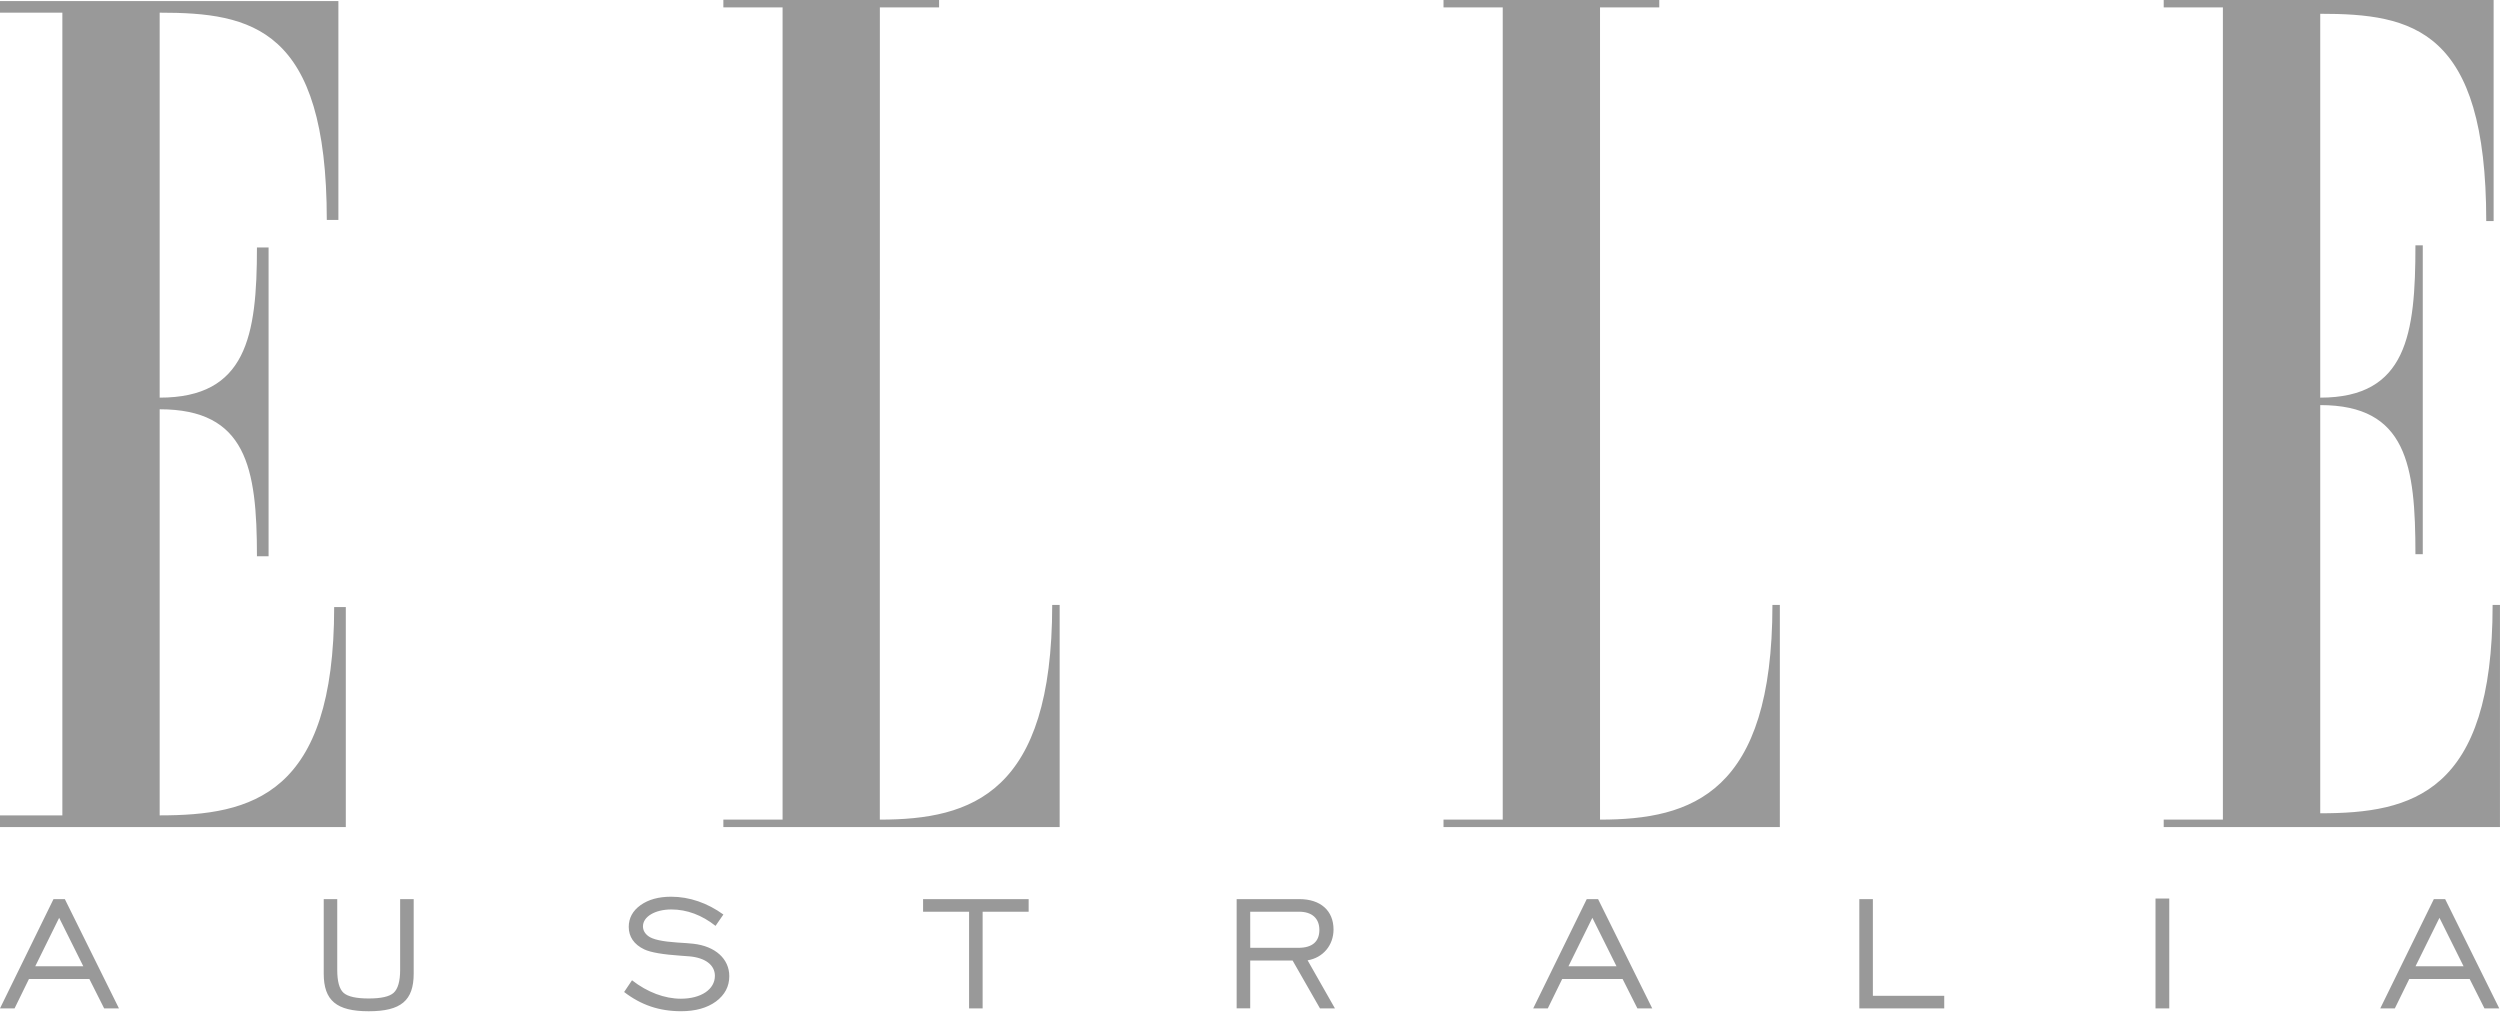
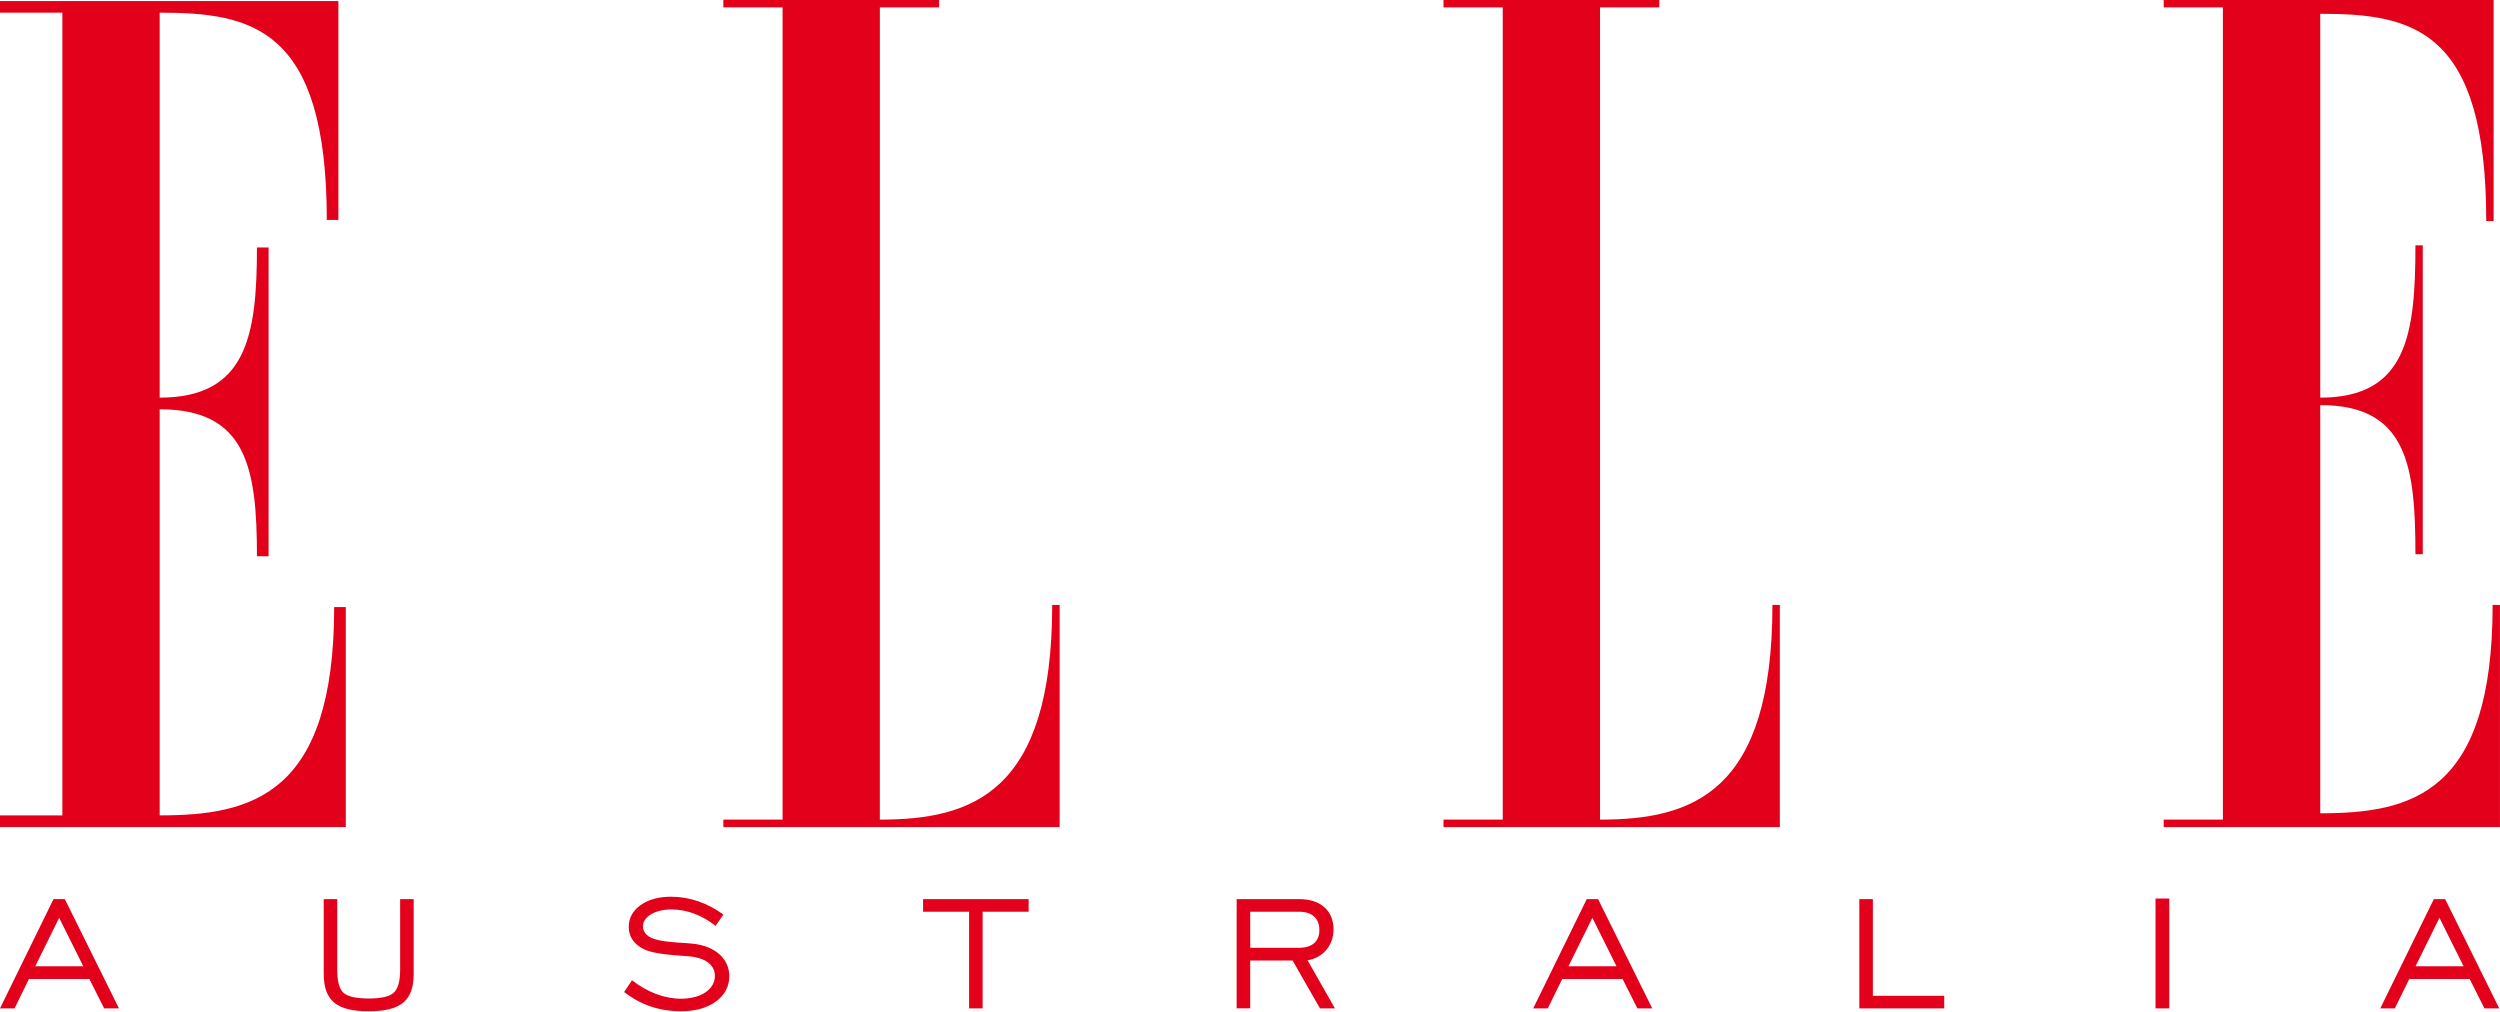
<svg xmlns="http://www.w3.org/2000/svg" xmlns:xlink="http://www.w3.org/1999/xlink" version="1.1" id="Layer_1" x="0px" y="0px" width="74.168px" height="30px" viewBox="-0.026 -1.06 74.168 30" enable-background="new -0.026 -1.06 74.168 30" xml:space="preserve">
  <style>
		path {
- 			fill: #999999
+ 			fill: #e3001b
		}
	</style>
  <g>
    <g>
      <defs>
        <rect id="SVGID_1_" x="-0.026" y="-1.06" width="74.168" height="30" />
      </defs>
      <clipPath id="SVGID_2_">
        <use xlink:href="#SVGID_1_" overflow="visible" />
      </clipPath>
      <path clip-path="url(#SVGID_2_)" d="M73.923,16.886c0,5.585-2.384,6.182-5.114,6.182v-0.816v-9.82v-1.474    c2.572,0,2.824,1.787,2.824,4.424h0.218V6.219h-0.218c0,2.636-0.252,4.518-2.824,4.518V9.795V-0.651    c2.73,0,4.925,0.439,4.925,6.149h0.219V-1.06h-9.788v0.219h1.756v24.097h-1.756v0.22h9.976v-6.59H73.923z M47.442,8.415v-9.256    H49.2V-1.06h-6.401v0.219h1.757v24.097h-1.757v0.22h9.978v-6.59h-0.22c0,5.585-2.384,6.37-5.115,6.37V8.415L47.442,8.415z     M26.077,8.415v-9.256h1.757V-1.06h-6.4v0.219h1.757v24.097h-1.757v0.22h9.977v-6.59H31.19c0,5.585-2.384,6.37-5.114,6.37V8.415z     M9.888,16.949c0,5.584-2.447,6.181-5.177,6.181v-0.815v-9.821v-1.412c2.572,0,2.886,1.726,2.886,4.361h0.345V6.282H7.597    c0,2.635-0.314,4.455-2.886,4.455V9.858V-0.684c2.73,0,4.958,0.439,4.958,6.149h0.344v-6.494H-0.026v0.345h1.85V23.13h-1.85v0.346    h10.259v-6.526H9.888z" />
    </g>
    <g>
      <defs>
        <rect id="SVGID_3_" x="-0.026" y="-1.06" width="74.168" height="30" />
      </defs>
      <clipPath id="SVGID_4_">
        <use xlink:href="#SVGID_3_" overflow="visible" />
      </clipPath>
      <path clip-path="url(#SVGID_4_)" d="M71.022,28.856l0.428-0.872h1.792l0.439,0.872h0.439l-1.605-3.241h-0.336l-1.589,3.241H71.022    z M72.346,26.169l0.715,1.437h-1.425L72.346,26.169z M64.33,25.598h-0.408v3.258h0.408V25.598z M57.654,28.856v-0.373h-2.117    v-2.868h-0.402v3.241H57.654z M45.893,28.856l0.427-0.872h1.792l0.439,0.872h0.44l-1.606-3.241h-0.337l-1.588,3.241H45.893z     M47.215,26.169l0.716,1.437h-1.425L47.215,26.169z M37.064,28.856v-1.42h1.258l0.812,1.42h0.444l-0.811-1.426    c0.461-0.077,0.769-0.45,0.769-0.914c0-0.559-0.384-0.902-1.015-0.902h-1.859v3.241H37.064L37.064,28.856z M37.064,25.988h1.45    c0.385,0,0.602,0.199,0.602,0.541c0,0.344-0.21,0.53-0.619,0.53h-1.432L37.064,25.988L37.064,25.988z M29.126,28.856v-2.868h1.365    v-0.373h-3.132v0.373h1.365v2.868H29.126z M18.49,28.37c0.499,0.384,1.039,0.57,1.688,0.57c0.428,0,0.771-0.096,1.036-0.288    c0.264-0.198,0.396-0.445,0.396-0.752c0-0.512-0.414-0.89-1.07-0.962c-0.114-0.013-0.271-0.024-0.475-0.036    c-0.439-0.03-0.728-0.09-0.86-0.192c-0.103-0.078-0.156-0.175-0.156-0.289c0-0.283,0.354-0.5,0.842-0.5    c0.463,0,0.908,0.168,1.311,0.487l0.233-0.337c-0.475-0.342-1.004-0.528-1.551-0.528c-0.374,0-0.674,0.084-0.909,0.252    c-0.234,0.168-0.348,0.385-0.348,0.644c0,0.29,0.156,0.523,0.462,0.667c0.192,0.091,0.554,0.151,1.089,0.188l0.247,0.018    c0.476,0.042,0.758,0.259,0.758,0.578c0,0.402-0.41,0.679-1.01,0.679c-0.481,0-0.993-0.192-1.449-0.547L18.49,28.37z     M9.578,25.615v2.208c0,0.8,0.377,1.118,1.335,1.118c0.957,0,1.334-0.317,1.334-1.118v-2.208h-0.402v2.099    c0,0.338-0.066,0.566-0.193,0.68c-0.126,0.114-0.373,0.168-0.74,0.168c-0.368,0-0.62-0.055-0.746-0.168s-0.187-0.342-0.187-0.68    v-2.099H9.578L9.578,25.615z M0.406,28.856l0.427-0.872h1.792l0.439,0.872h0.439l-1.605-3.241H1.561l-1.587,3.241H0.406z     M1.729,26.169l0.716,1.437H1.02L1.729,26.169z" />
    </g>
  </g>
</svg>
